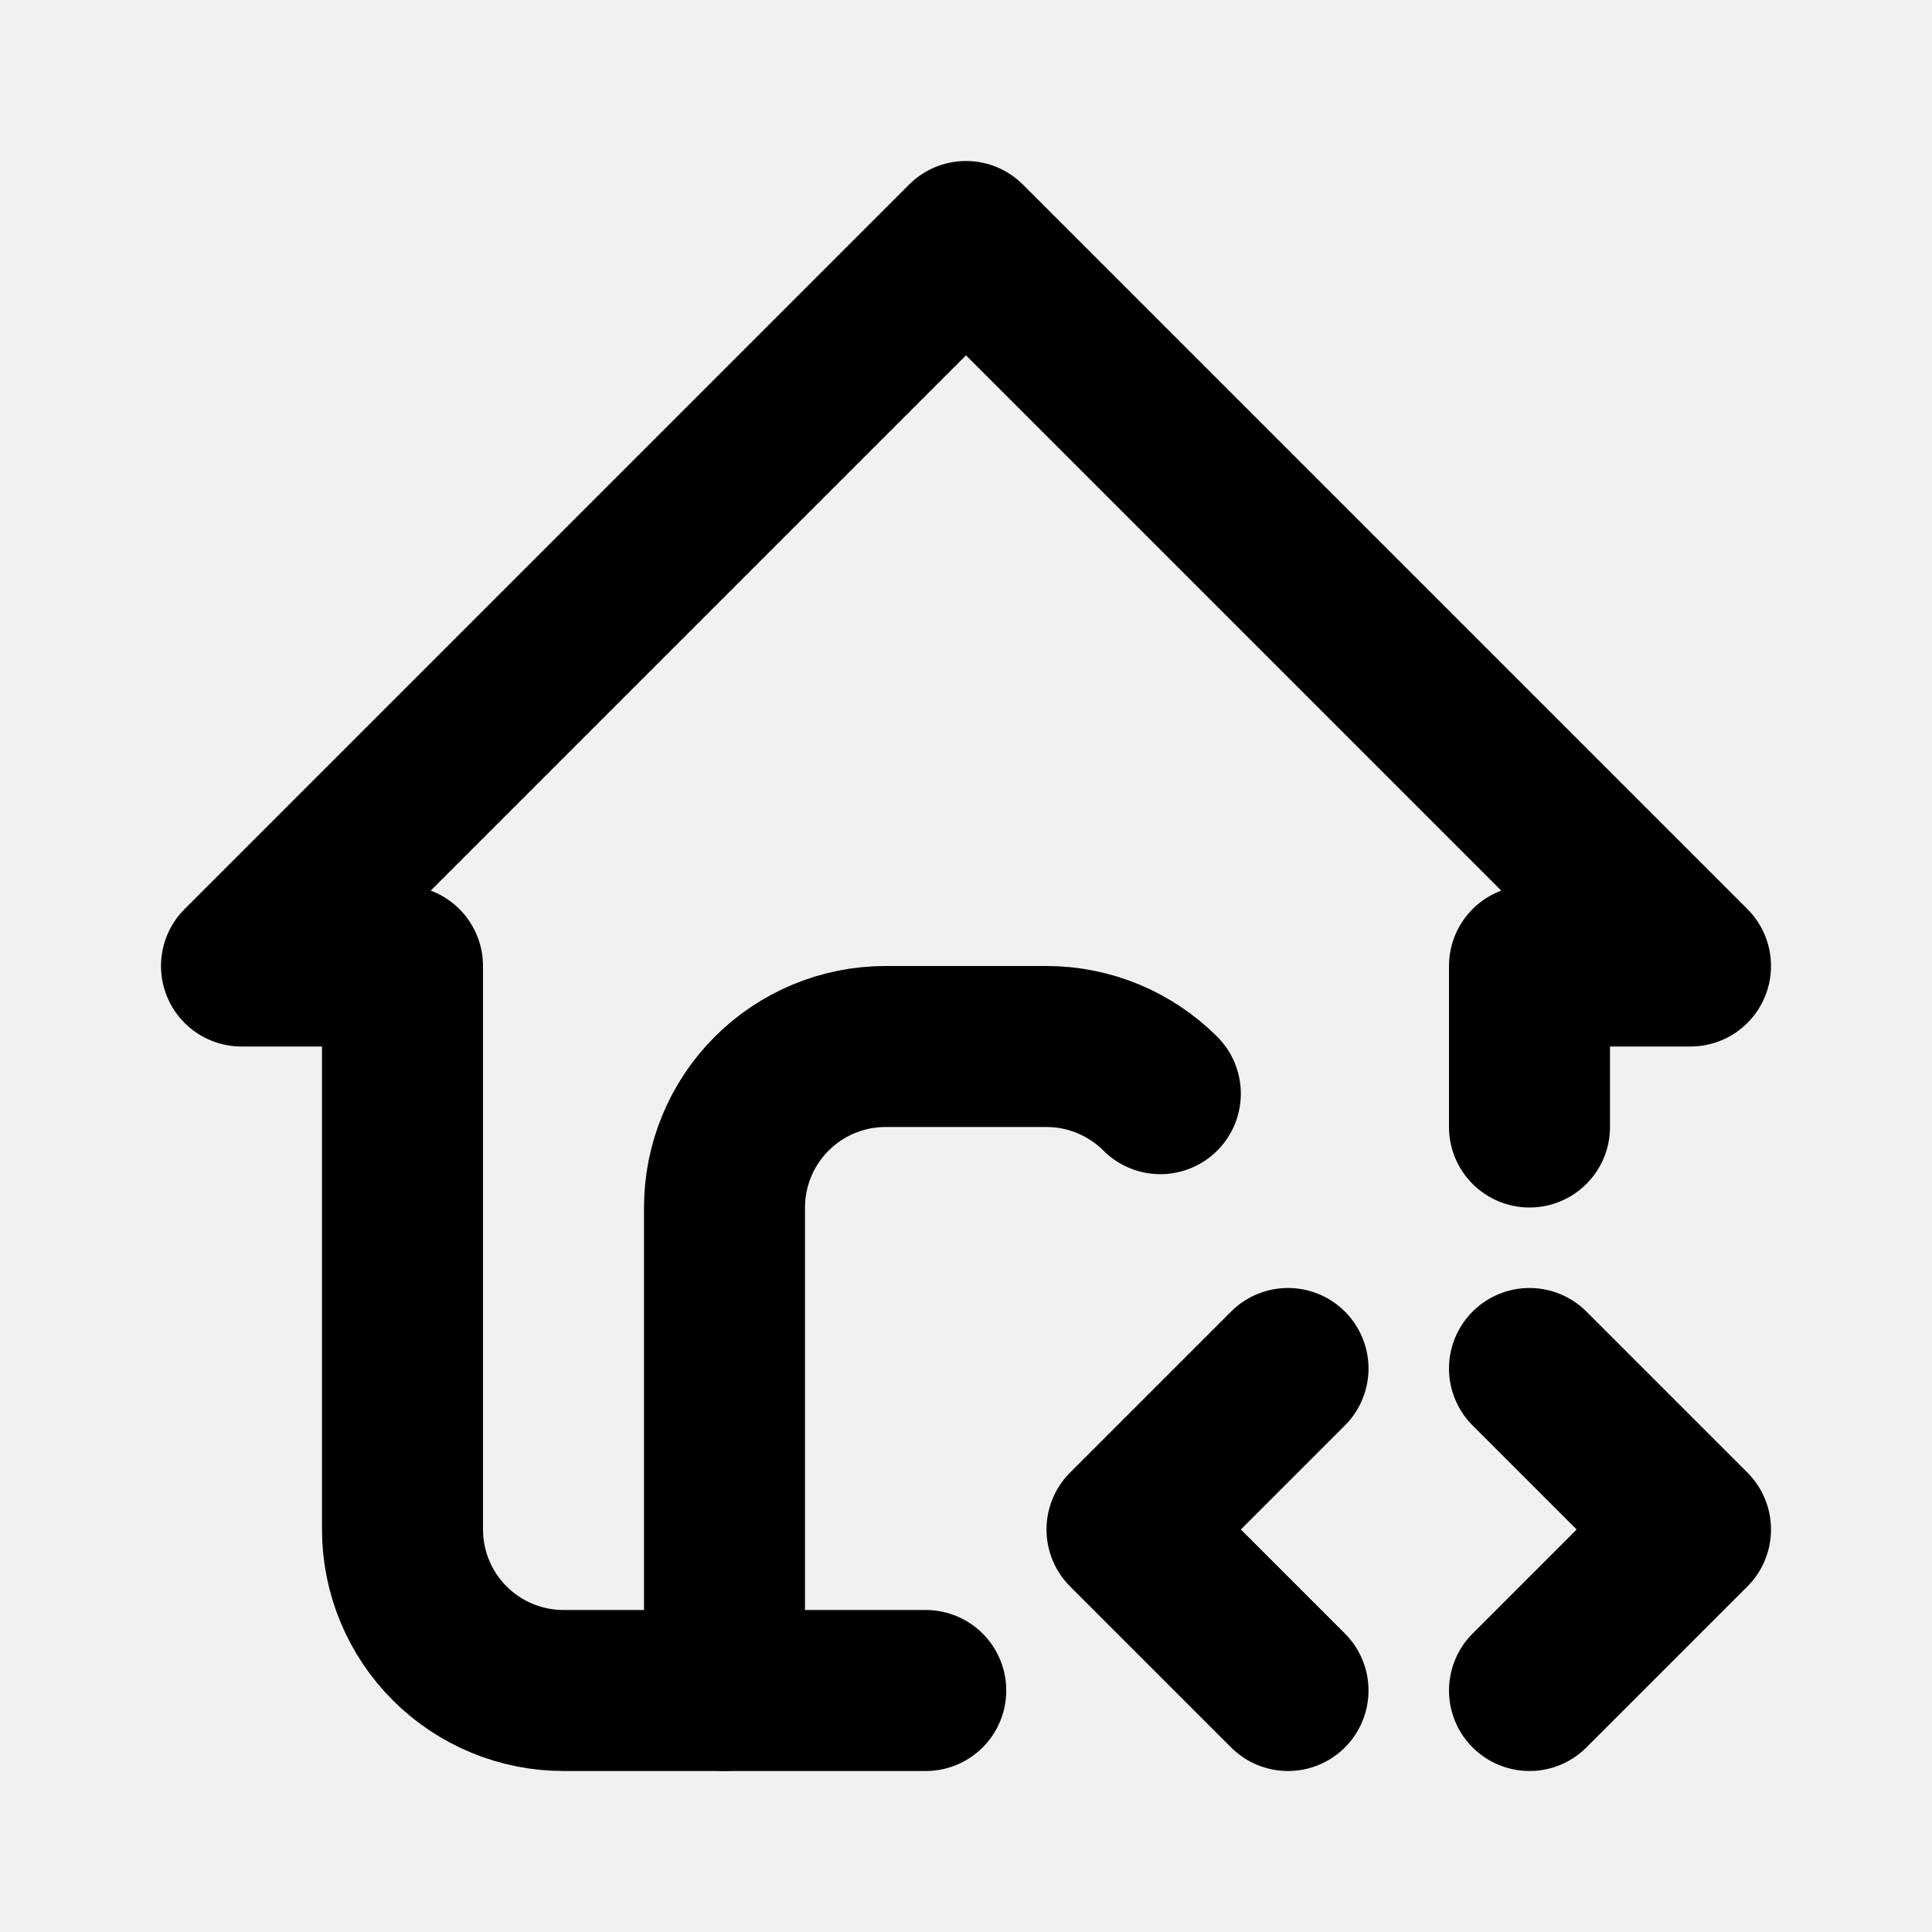
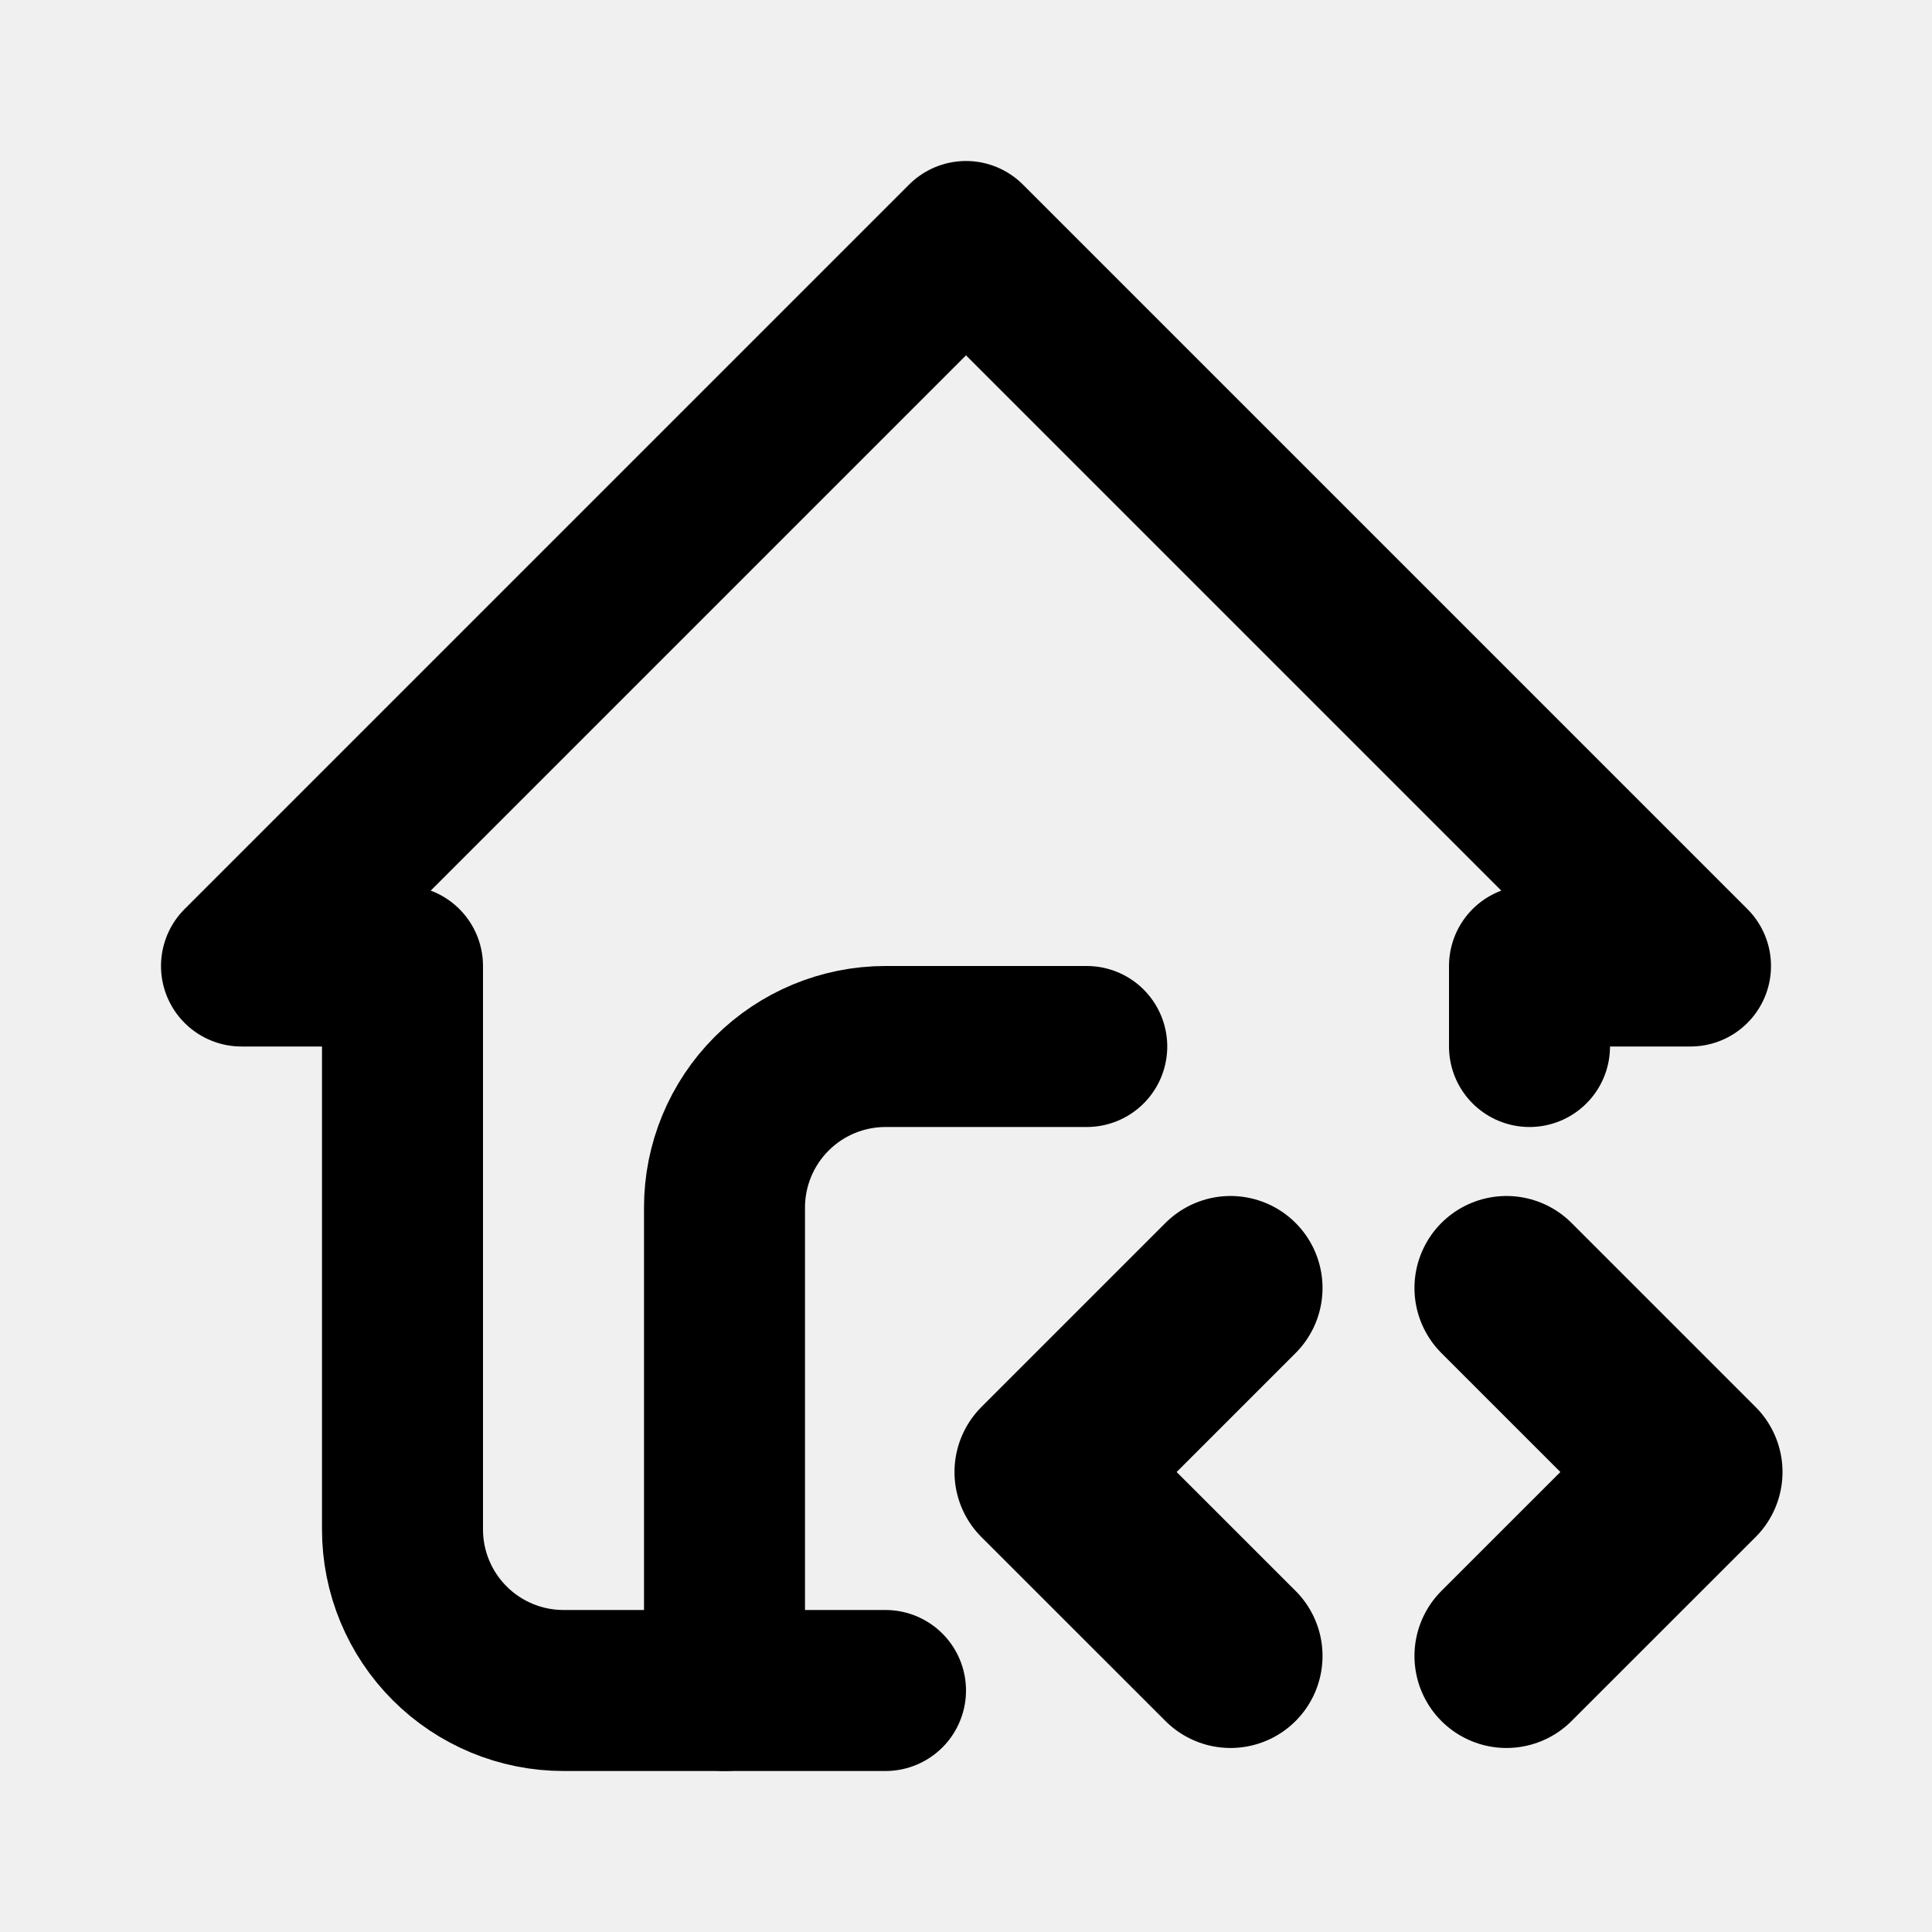
<svg xmlns="http://www.w3.org/2000/svg" width="24" height="24" viewBox="0 0 24 24" fill="none">
  <g clip-path="url(#clip0_101_15)">
-     <path d="M19 14V12H21L12 3L3 12H5V19C5 19.53 5.211 20.039 5.586 20.414C5.961 20.789 6.47 21 7 21H11.5" stroke="#000" stroke-width="2" stroke-linecap="round" stroke-linejoin="round" />
-     <path d="M9 21V15C9 14.47 9.211 13.961 9.586 13.586C9.961 13.211 10.47 13 11 13H13C13.53 13 14.039 13.211 14.414 13.586" stroke="#000" stroke-width="2" stroke-linecap="round" stroke-linejoin="round" />
-     <path d="M19 21L21 19L19 17" stroke="#000" stroke-width="2" stroke-linecap="round" stroke-linejoin="round" />
-     <path d="M16 17L14 19L16 21" stroke="#000" stroke-width="2" stroke-linecap="round" stroke-linejoin="round" />
+     <path d="M19 13V12H21L12 3L3 12H5V19C5 19.53 5.211 20.039 5.586 20.414C5.961 20.789 6.47 21 7 21H11" stroke="black" stroke-width="2" stroke-linecap="round" stroke-linejoin="round" />
+     <path d="M9 21V15C9 14.47 9.211 13.961 9.586 13.586C9.961 13.211 10.47 13 11 13H13.5" stroke="black" stroke-width="2" stroke-linecap="round" stroke-linejoin="round" />
+     <path d="M18.714 20.571L21 18.286L18.714 16" stroke="black" stroke-width="2.286" stroke-linecap="round" stroke-linejoin="round" />
+     <path d="M15.286 16L13 18.286L15.286 20.571" stroke="black" stroke-width="2.286" stroke-linecap="round" stroke-linejoin="round" />
  </g>
  <defs>
    <clipPath id="clip0_101_15">
-       <rect width="24" height="24" fill="black" />
+       <rect width="24" height="24" fill="white" />
    </clipPath>
  </defs>
</svg>
